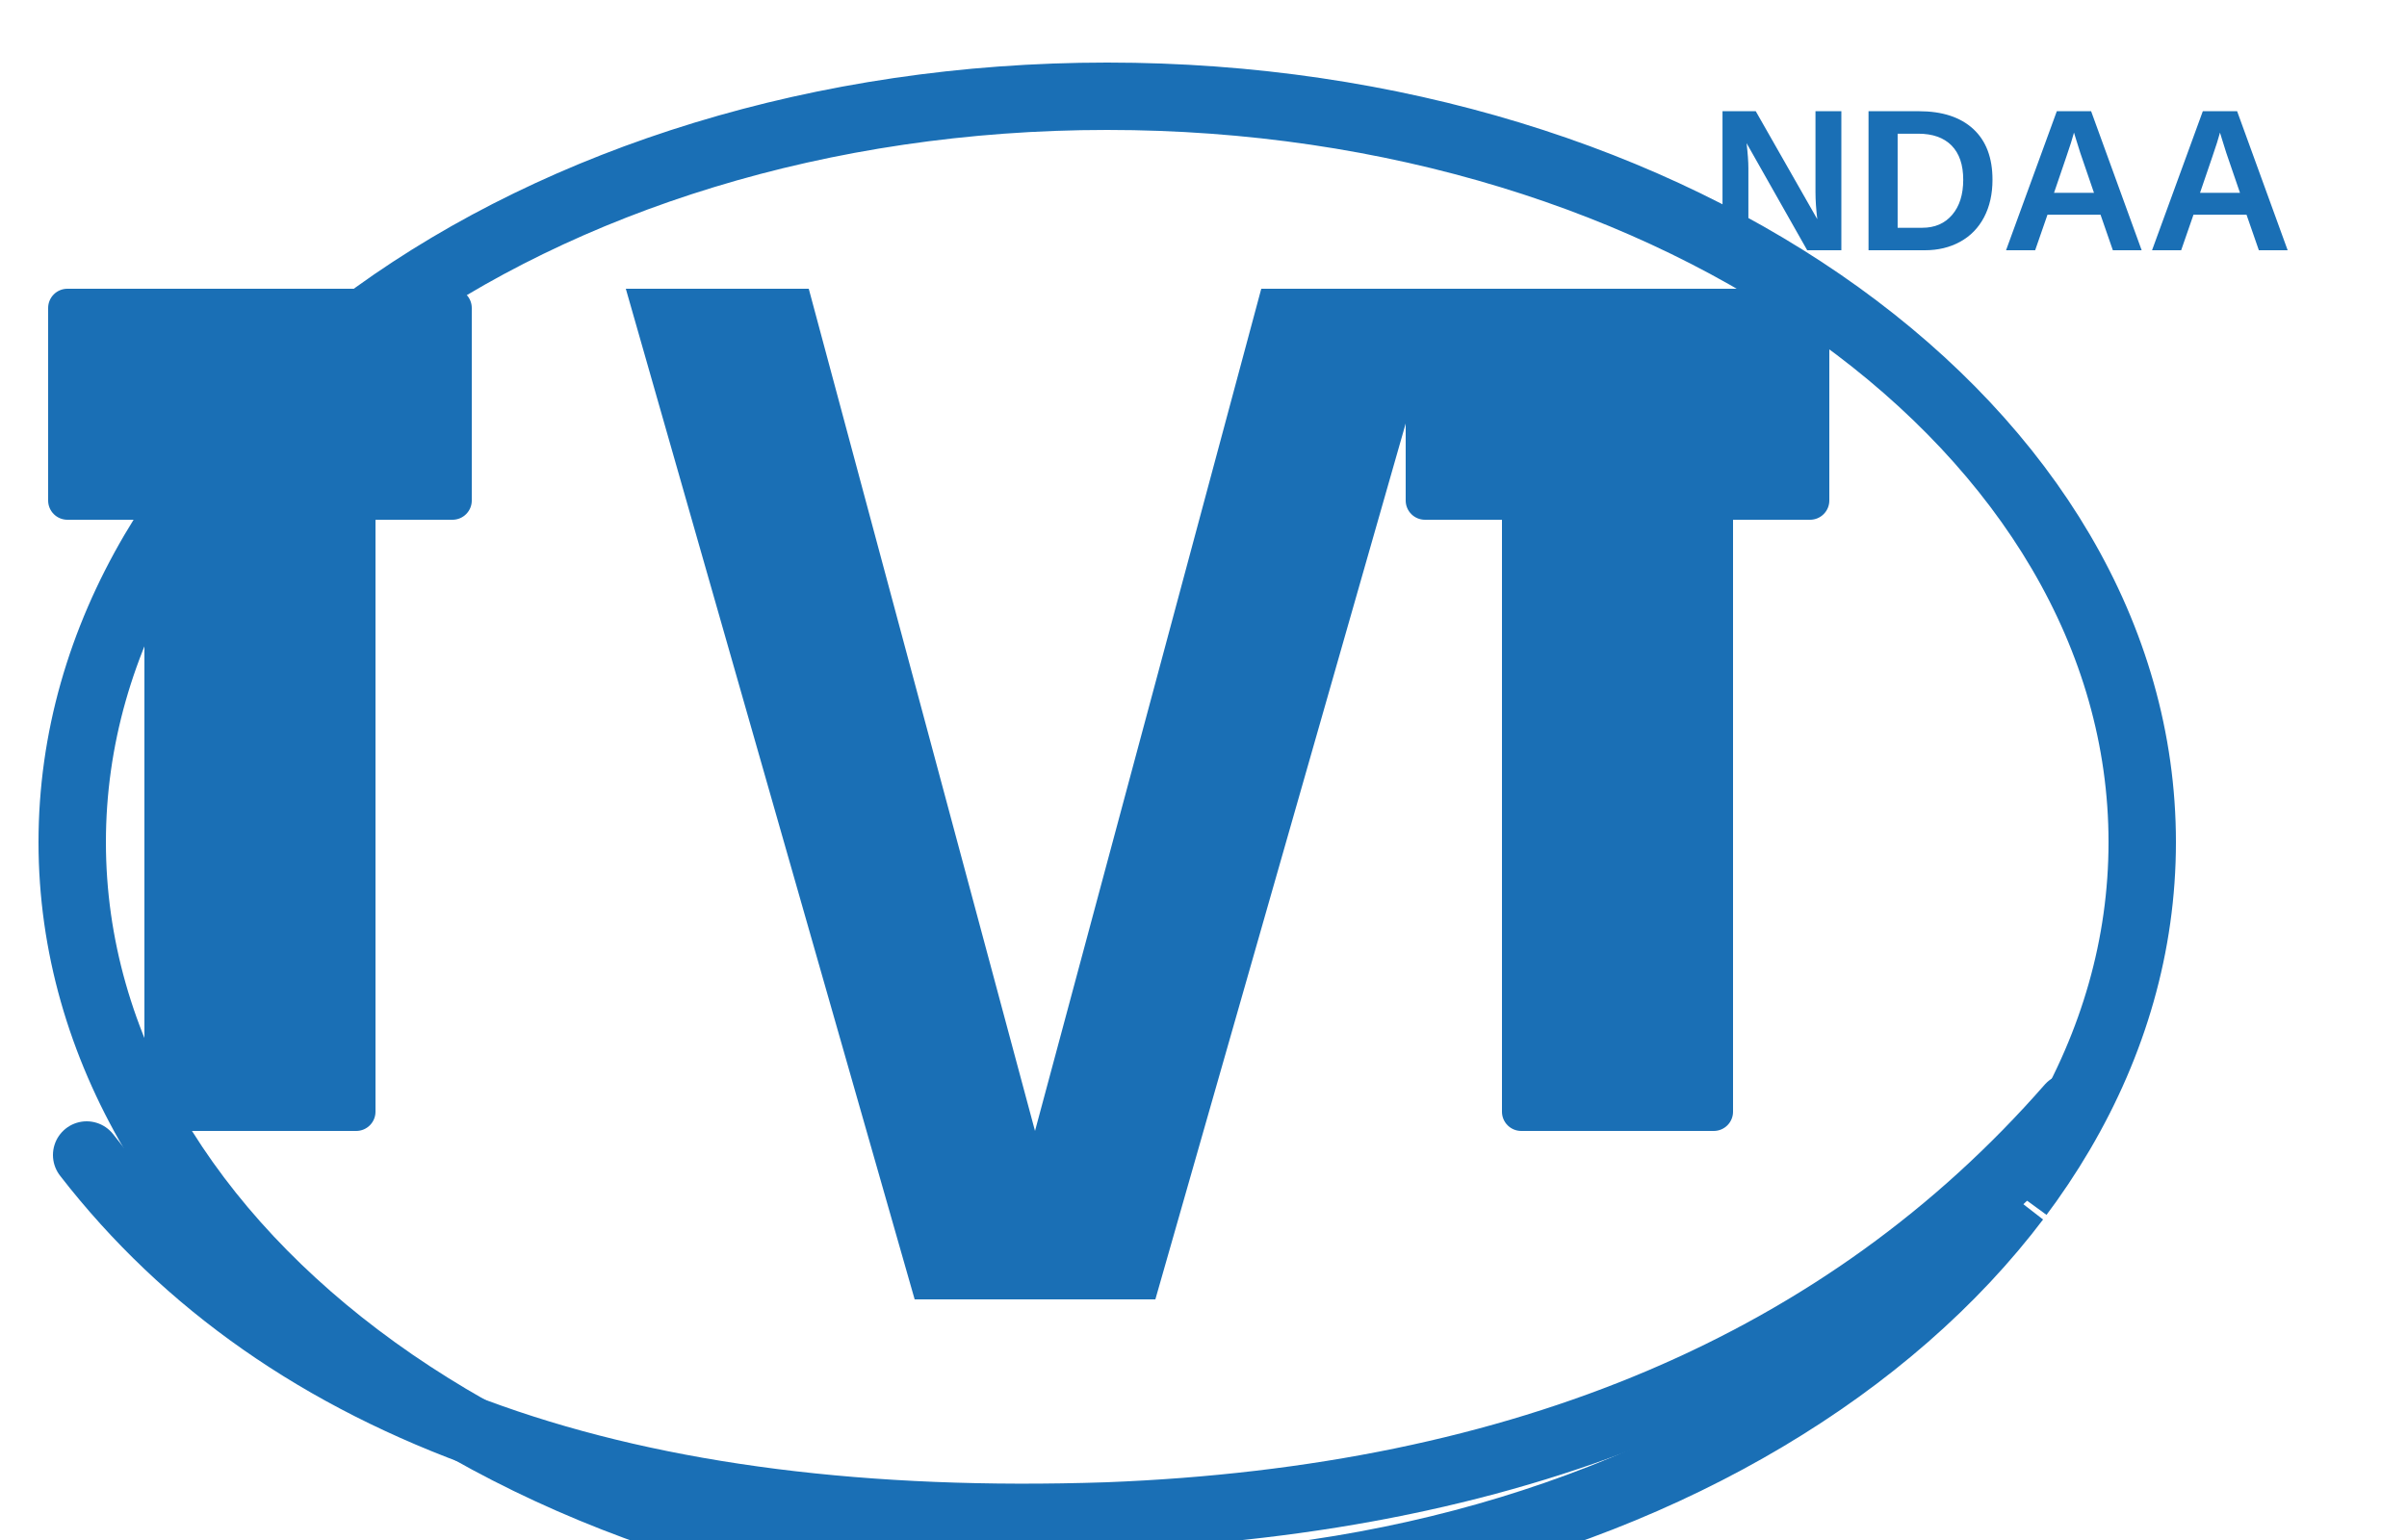
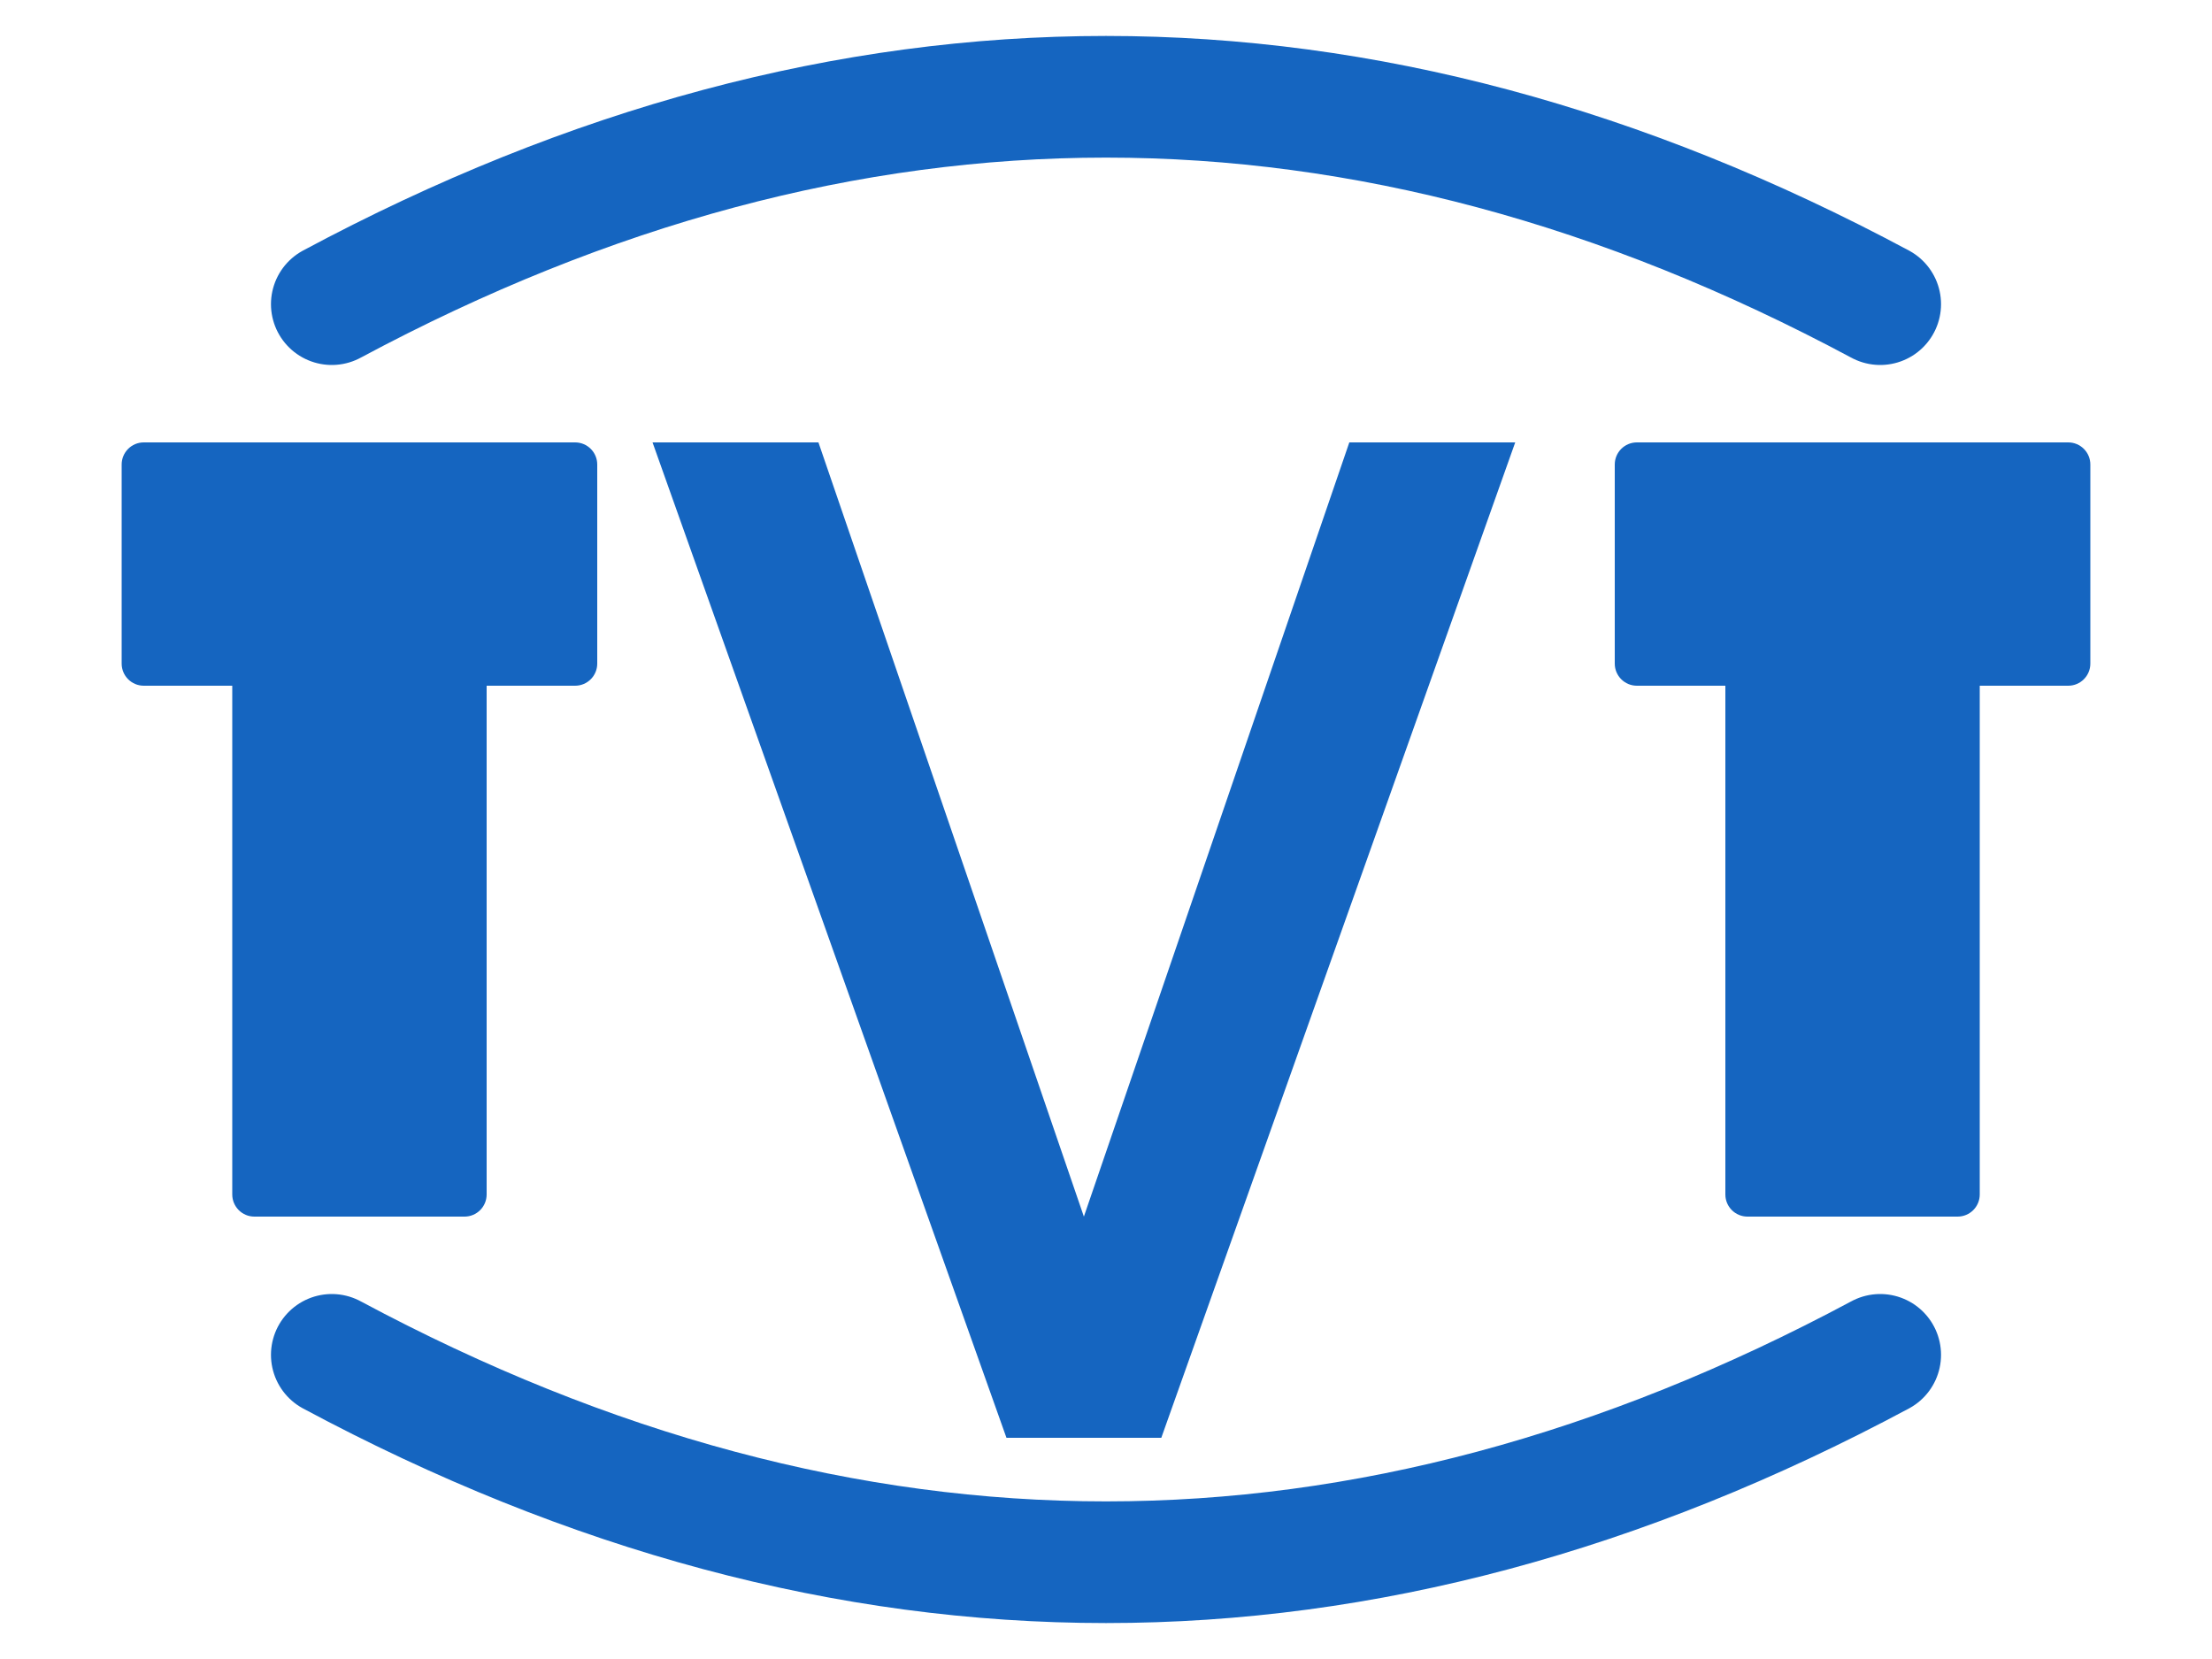
- <svg xmlns="http://www.w3.org/2000/svg" viewBox="0 0 500 320" width="500" height="320">
-   <ellipse cx="230" cy="175" rx="215" ry="155" fill="none" stroke="#1a6fb5" stroke-width="14" stroke-dasharray="1200 1" stroke-dashoffset="-80" pathLength="1300" />
-   <rect x="30" y="60" width="48" height="175" rx="4" fill="#1a6fb5" />
-   <rect x="10" y="60" width="88" height="48" rx="4" fill="#1a6fb5" />
-   <polygon points="168,60 215,235 262,60 300,60 240,270 190,270 130,60" fill="#1a6fb5" />
-   <rect x="312" y="60" width="48" height="175" rx="4" fill="#1a6fb5" />
-   <rect x="292" y="60" width="88" height="48" rx="4" fill="#1a6fb5" />
-   <text x="355" y="52" font-family="Arial, sans-serif" font-weight="700" font-size="42" fill="#1a6fb5">NDAA</text>
-   <path d="M 18 240 Q 80 320 230 315 Q 360 310 430 230" fill="none" stroke="#1a6fb5" stroke-width="14" stroke-linecap="round" />
+ <svg xmlns="http://www.w3.org/2000/svg" viewBox="0 0 400 300" width="400" height="300">
+   <path d="M 60 55 Q 200 -20 340 55" fill="none" stroke="#1565C0" stroke-width="22" stroke-linecap="round" />
+   <path d="M 60 245 Q 200 320 340 245" fill="none" stroke="#1565C0" stroke-width="22" stroke-linecap="round" />
+   <rect x="42" y="80" width="46" height="140" rx="4" fill="#1565C0" />
+   <rect x="22" y="80" width="86" height="44" rx="4" fill="#1565C0" />
+   <polygon points="148,80 196,220 244,80 274,80 210,260 182,260 118,80" fill="#1565C0" />
+   <rect x="312" y="80" width="46" height="140" rx="4" fill="#1565C0" />
+   <rect x="292" y="80" width="86" height="44" rx="4" fill="#1565C0" />
</svg>
